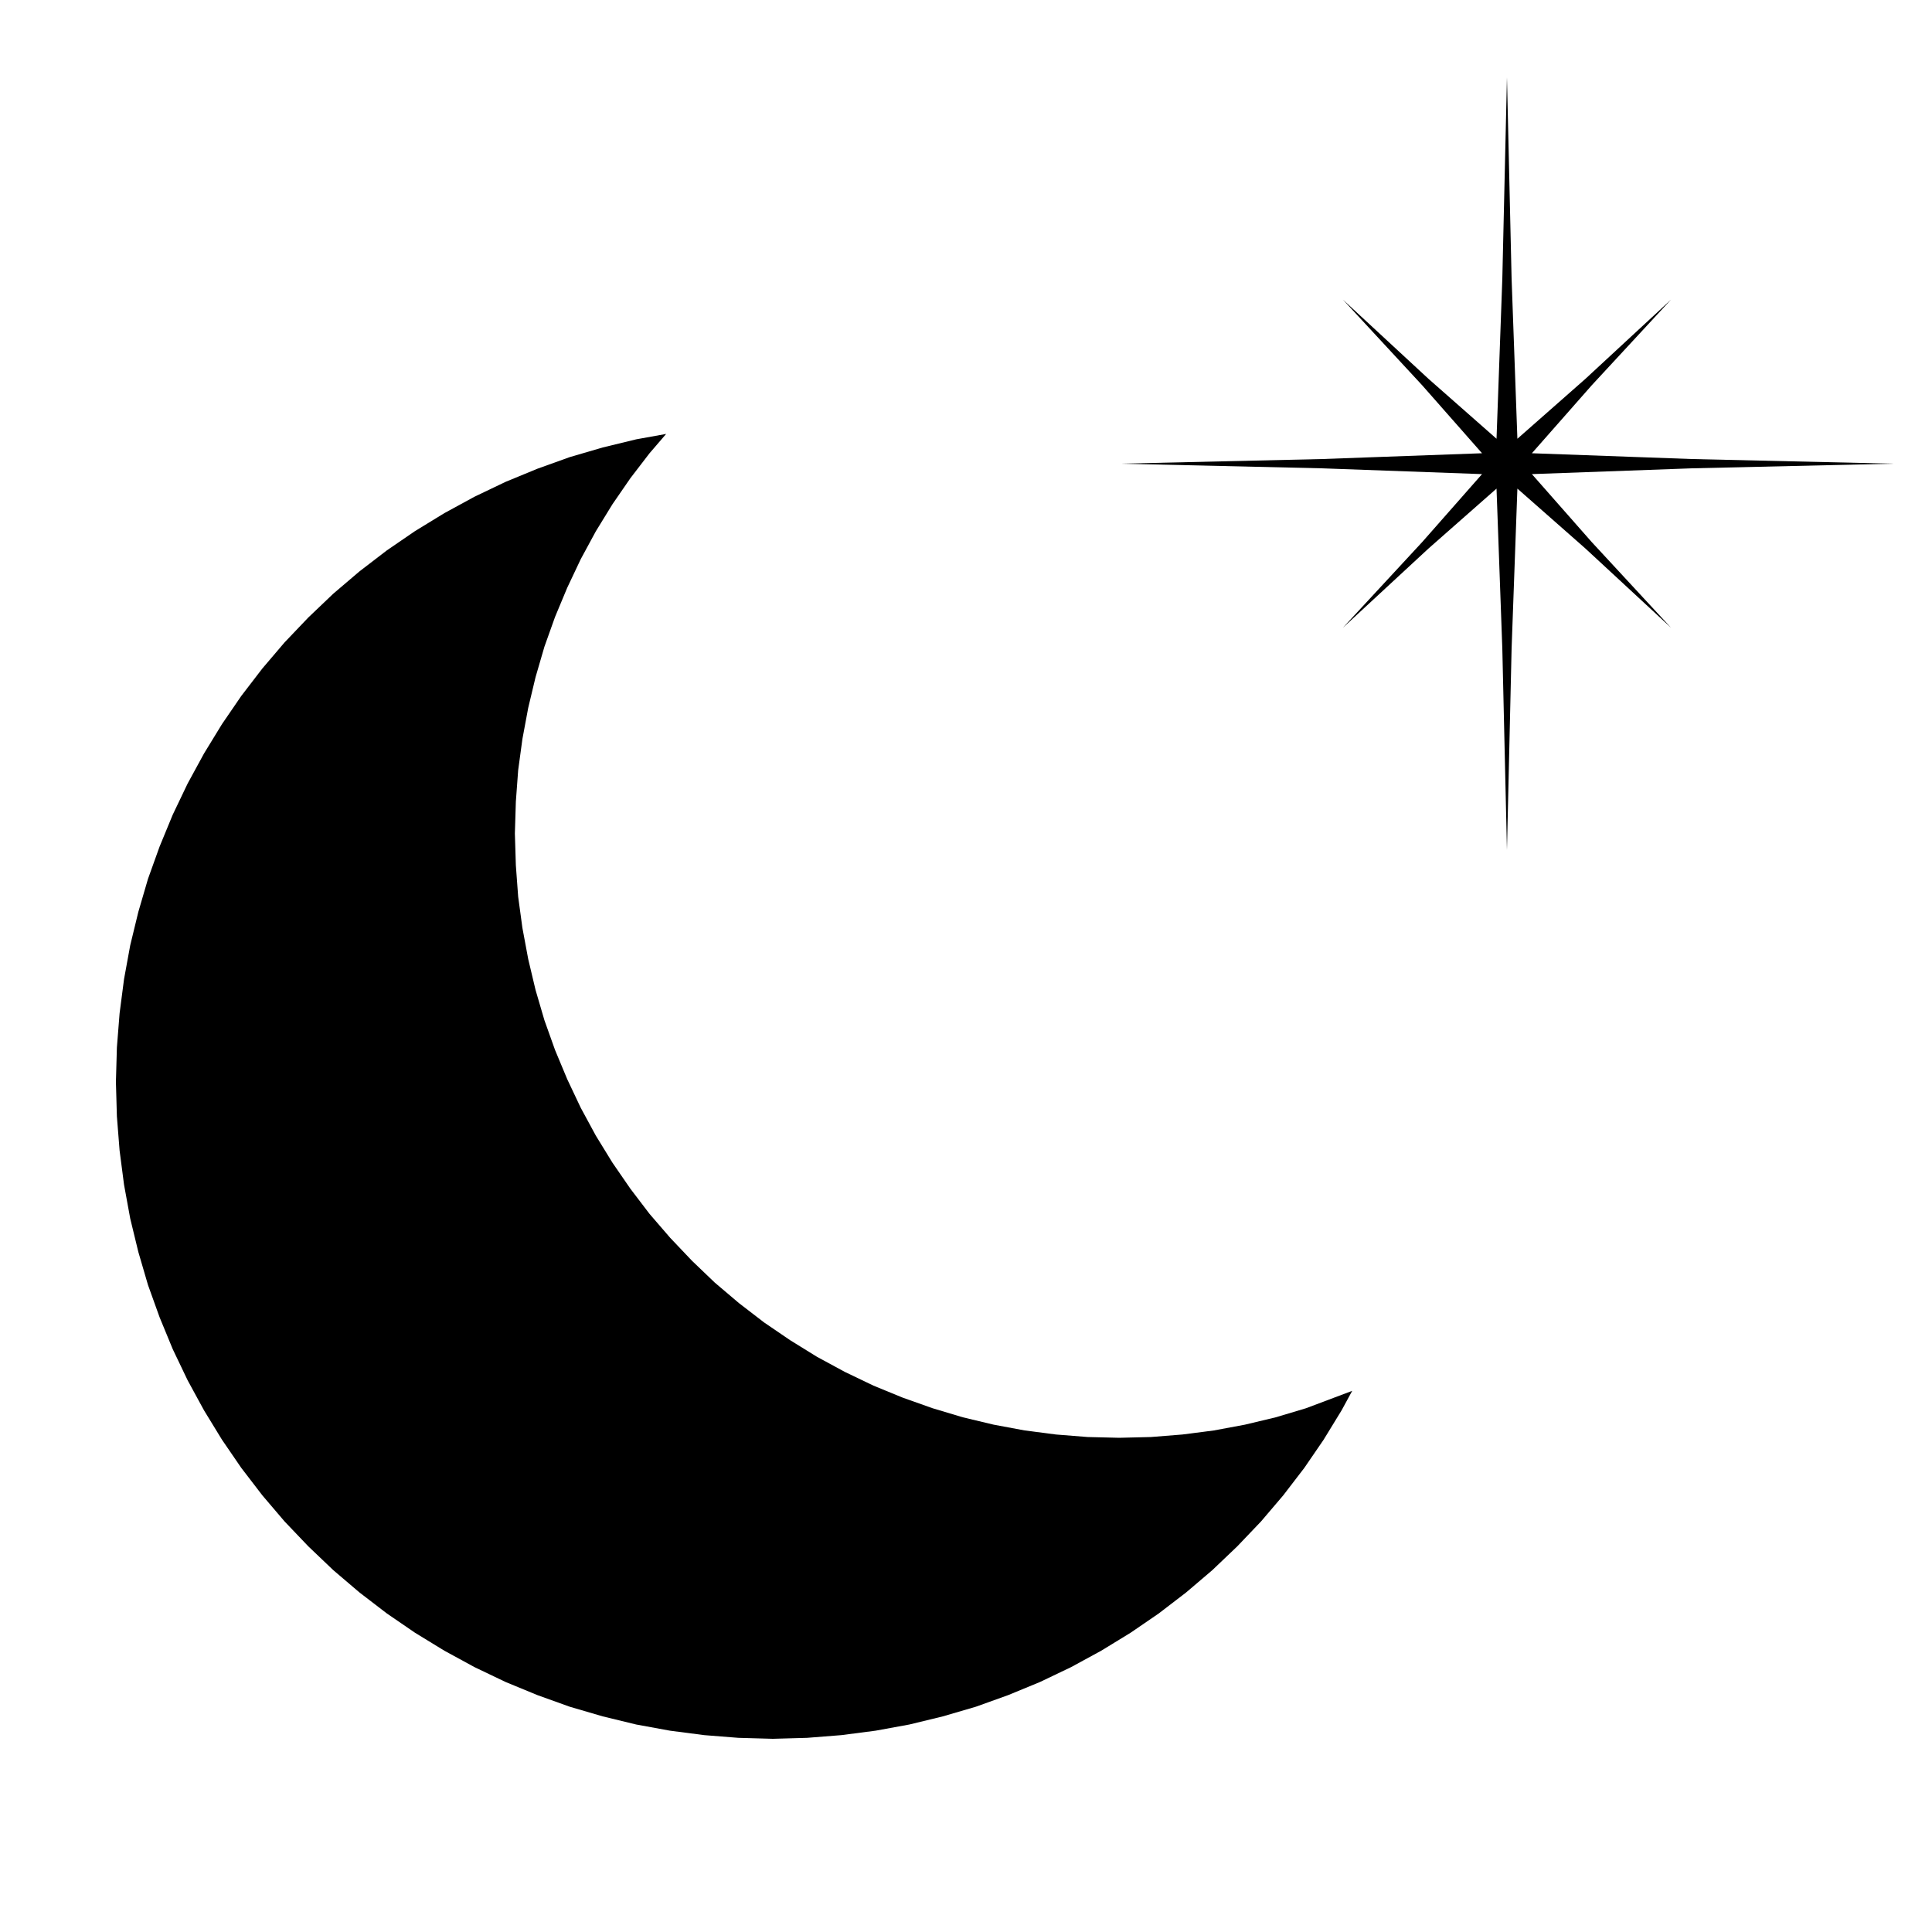
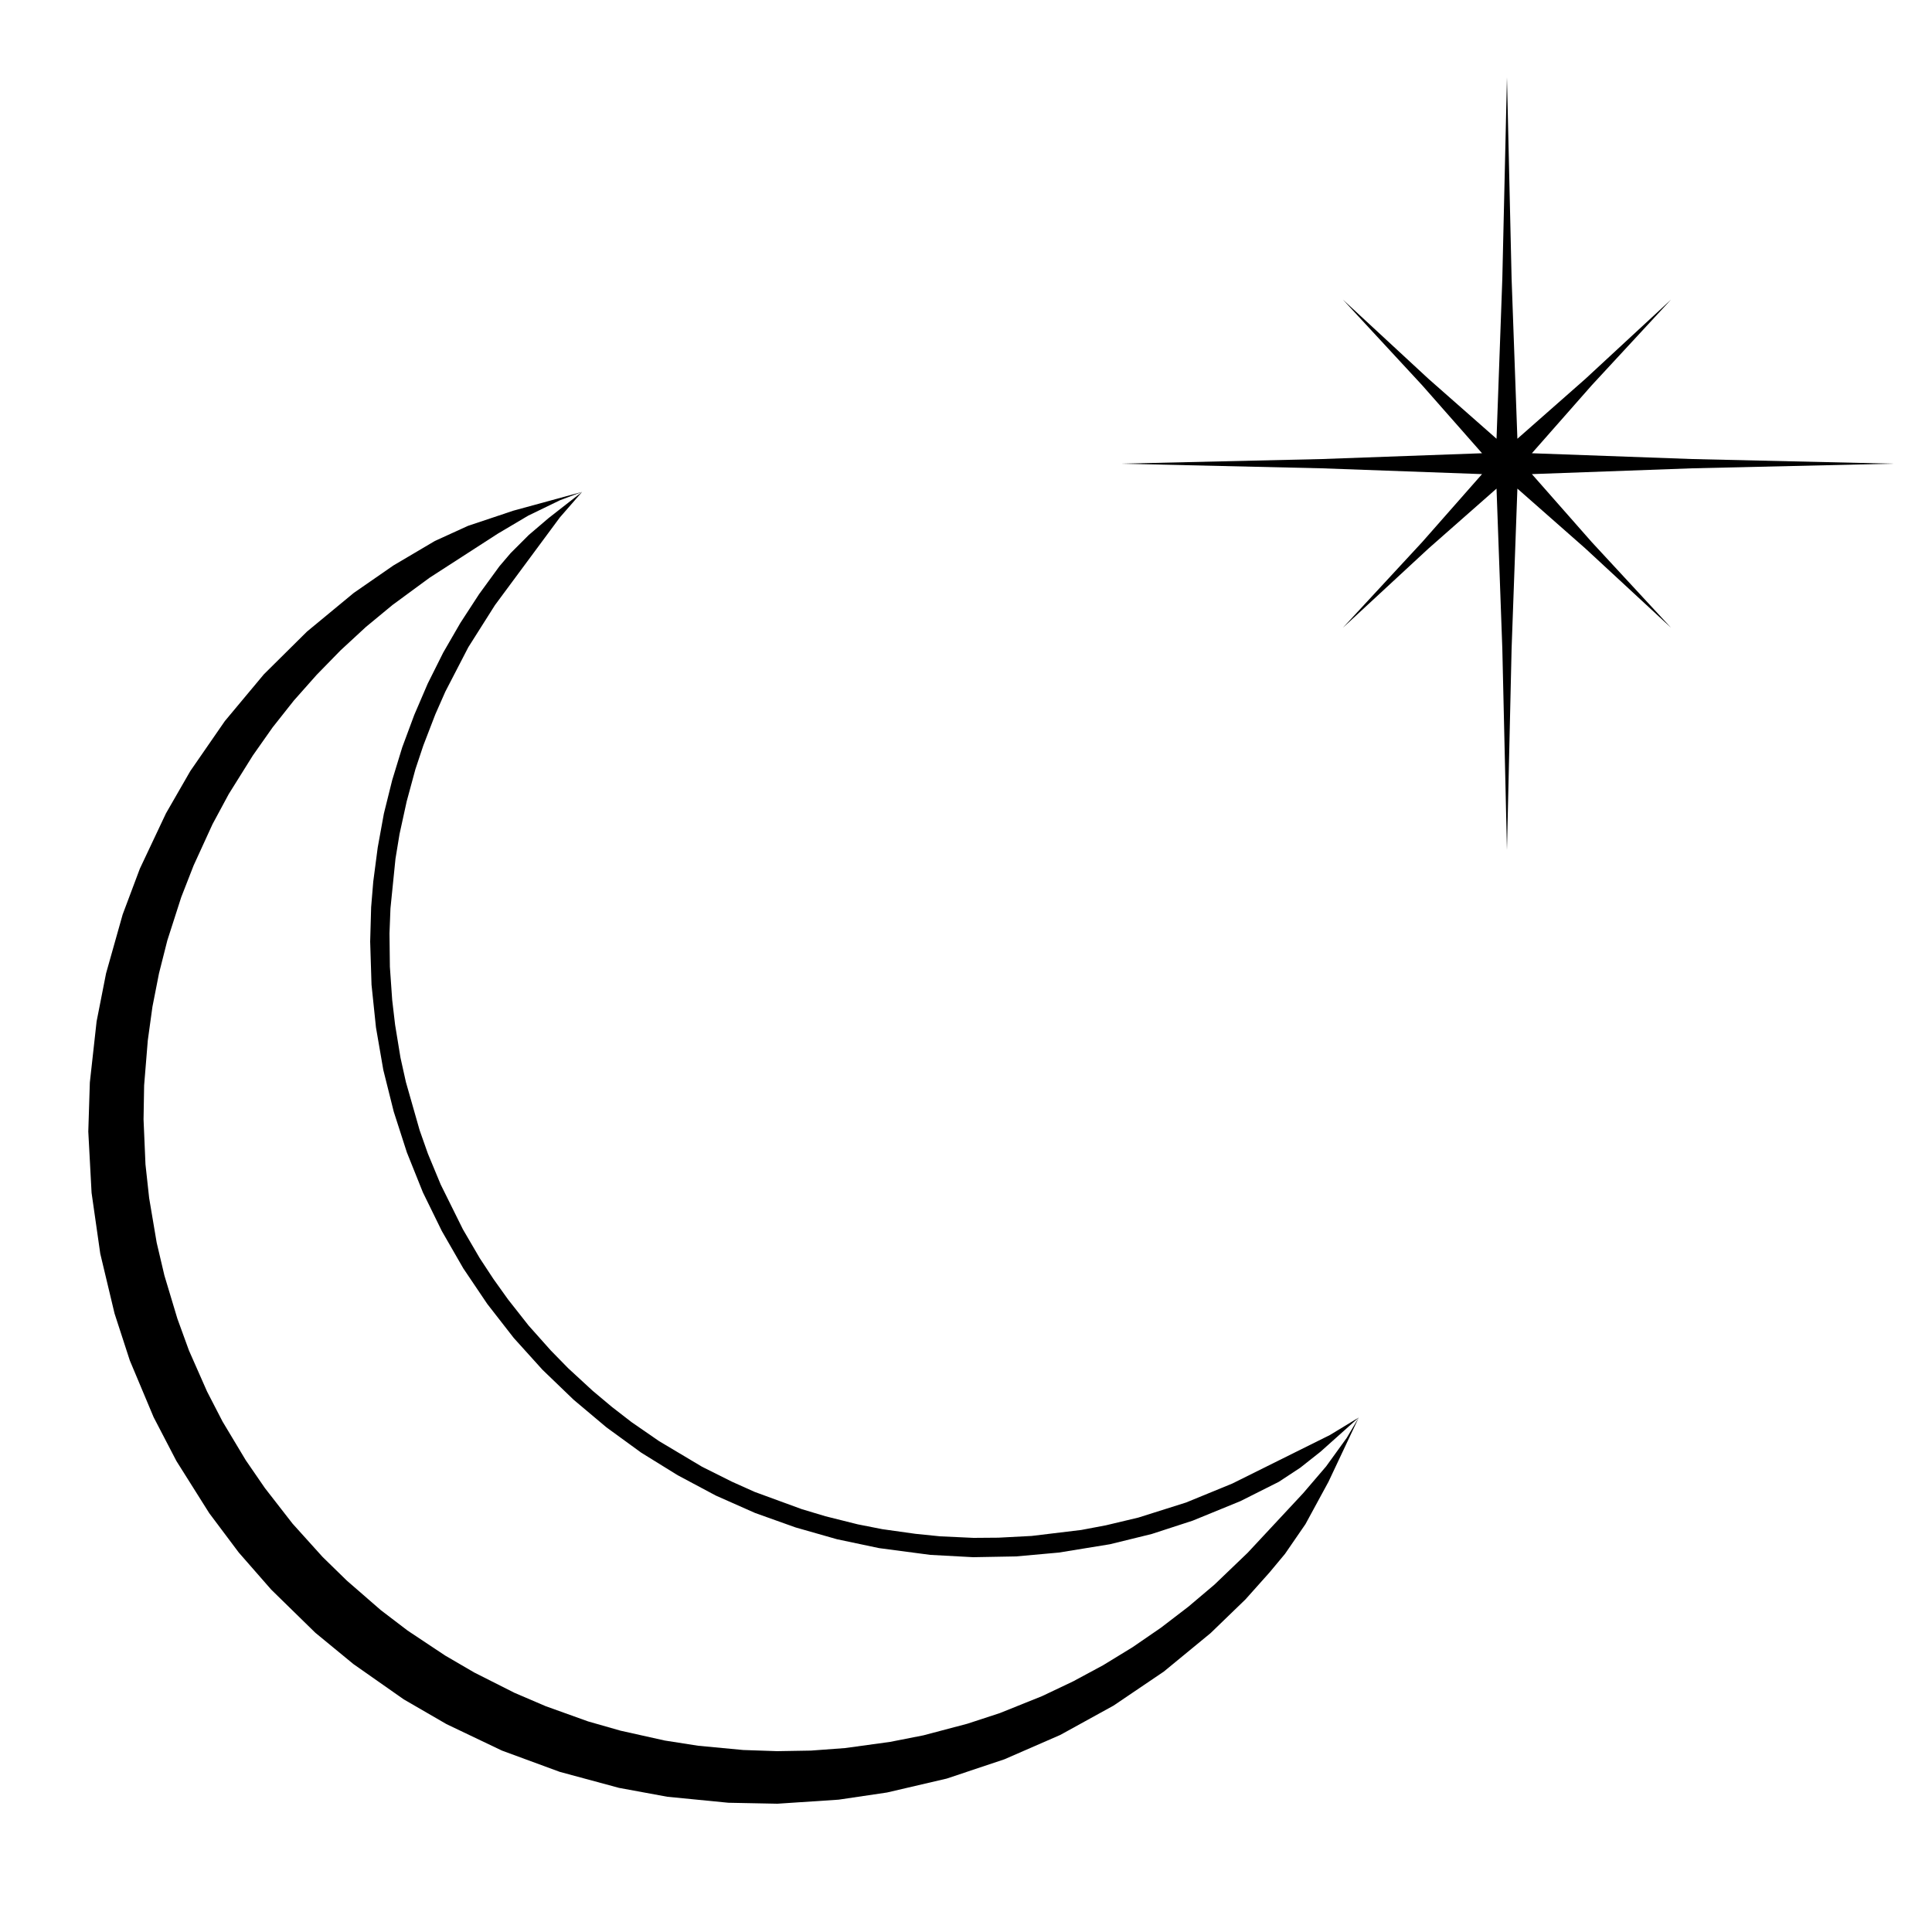
<svg xmlns="http://www.w3.org/2000/svg" viewBox="0 0 100 100">
-   <path d="M6 56L6.05 54.22L6.19 52.45L6.42 50.68L6.74 48.93L7.16 47.2L7.66 45.49L8.26 43.82L8.94 42.17L9.71 40.56L10.56 39L11.49 37.48L12.49 36.02L13.58 34.6L14.73 33.25L15.96 31.96L17.25 30.73L18.6 29.58L20.02 28.49L21.48 27.49L23 26.56L24.56 25.71L26.17 24.94L27.82 24.26L29.49 23.66L31.2 23.16L32.93 22.74L34.48 22.46L33.62 23.46L32.63 24.75L31.7 26.1L30.84 27.5L30.06 28.94L29.36 30.42L28.73 31.93L28.18 33.47L27.72 35.05L27.34 36.64L27.04 38.25L26.82 39.87L26.7 41.5L26.65 43.14L26.7 44.78L26.82 46.41L27.04 48.03L27.34 49.64L27.72 51.24L28.18 52.81L28.73 54.35L29.36 55.86L30.06 57.34L30.84 58.78L31.7 60.18L32.63 61.53L33.62 62.83L34.69 64.07L35.82 65.26L37 66.39L38.25 67.45L39.55 68.45L40.9 69.37L42.29 70.23L43.73 71.01L45.21 71.72L46.72 72.34L48.27 72.89L49.84 73.36L51.43 73.74L53.04 74.04L54.66 74.25L56.3 74.38L57.93 74.42L59.57 74.38L61.2 74.25L62.83 74.04L64.44 73.74L66.03 73.36L67.6 72.89L69.99 71.99L69.44 73L68.51 74.52L67.51 75.98L66.42 77.4L65.27 78.75L64.04 80.04L62.75 81.27L61.4 82.42L59.98 83.51L58.52 84.51L57 85.44L55.44 86.29L53.83 87.06L52.18 87.74L50.51 88.34L48.8 88.84L47.07 89.26L45.32 89.58L43.55 89.81L41.78 89.95L40 90L38.22 89.95L36.45 89.81L34.68 89.58L32.93 89.26L31.2 88.84L29.49 88.34L27.82 87.74L26.17 87.06L24.56 86.29L23 85.44L21.48 84.51L20.02 83.51L18.6 82.42L17.25 81.27L15.96 80.04L14.73 78.75L13.58 77.4L12.49 75.98L11.49 74.52L10.56 73L9.71 71.44L8.94 69.83L8.26 68.18L7.66 66.51L7.16 64.8L6.74 63.07L6.42 61.32L6.19 59.55L6.05 57.78ZM58 24L68.42 23.76L76.71 23.46L73.61 19.94L69.51 15.51L73.94 19.61L77.46 22.71L77.76 14.42L78 4L78.24 14.42L78.54 22.71L82.06 19.61L86.49 15.51L82.39 19.94L79.29 23.46L87.58 23.76L98 24L87.58 24.24L79.29 24.54L82.39 28.06L86.49 32.49L82.06 28.39L78.54 25.29L78.24 33.58L78 44L77.76 33.58L77.46 25.29L73.94 28.39L69.51 32.49L73.61 28.06L76.71 24.54L68.42 24.24Z" fill="currentColor" />
+   <path d="M4.57 58.57L4.65 56.03L5 52.87L5.49 50.38L6.35 47.33L7.24 44.96L8.59 42.1L9.85 39.91L11.64 37.32L13.66 34.9L15.89 32.69L18.31 30.69L20.36 29.27L22.51 28L24.22 27.22L26.58 26.43L30.13 25.46L28.99 25.89L27.34 26.69L25.77 27.62L22.24 29.9L20.32 31.31L18.94 32.45L17.63 33.66L16.39 34.93L15.21 36.26L14.11 37.65L13.09 39.1L11.84 41.1L11 42.66L10.02 44.8L9.38 46.44L8.66 48.68L8.23 50.38L7.89 52.11L7.65 53.85L7.46 56.18L7.43 57.94L7.53 60.27L7.72 62.01L8.11 64.32L8.51 66.02L9.18 68.25L9.78 69.9L10.72 72.03L11.52 73.58L12.72 75.58L13.71 77.02L15.14 78.86L16.7 80.59L17.95 81.81L19.71 83.34L21.1 84.4L23.04 85.69L24.55 86.57L26.63 87.62L28.24 88.31L30.44 89.1L32.12 89.58L34.41 90.09L36.14 90.36L38.47 90.58L40.23 90.64L41.98 90.61L43.74 90.48L46.07 90.16L47.8 89.82L50.07 89.22L51.75 88.67L53.94 87.79L55.54 87.03L57.1 86.19L58.62 85.26L60.09 84.25L61.5 83.17L62.86 82.02L64.58 80.37L67.45 77.29L68.64 75.9L69.71 74.42L70.33 73.37L68.76 76.7L67.57 78.89L66.51 80.43L65.71 81.39L64.46 82.79L62.66 84.53L60.24 86.52L57.64 88.28L54.88 89.8L51.99 91.06L49 92.06L45.91 92.78L43.41 93.15L40.24 93.36L37.7 93.31L34.54 93L32.04 92.54L28.97 91.71L25.98 90.61L23.11 89.24L20.9 87.96L18.29 86.13L16.32 84.51L14.04 82.28L12.36 80.36L10.83 78.32L9.13 75.62L7.95 73.35L6.72 70.42L5.93 67.99L5.19 64.89L4.74 61.74ZM19.16 48.74L19.21 46.96L19.32 45.63L19.55 43.87L19.87 42.11L20.3 40.38L20.82 38.68L21.44 37.01L22.14 35.38L22.94 33.78L23.83 32.24L24.8 30.75L25.85 29.31L26.43 28.63L27.37 27.69L28.39 26.82L30.13 25.46L28.98 26.78L25.62 31.32L24.24 33.5L23.05 35.8L22.53 36.98L21.91 38.59L21.5 39.82L21.05 41.48L20.68 43.17L20.47 44.45L20.21 47.02L20.16 48.31L20.18 50.04L20.3 51.76L20.45 53.04L20.73 54.75L21.01 56.01L21.72 58.5L22.15 59.72L22.81 61.31L23.96 63.63L24.83 65.12L25.54 66.2L26.29 67.25L27.36 68.61L28.51 69.9L29.41 70.82L30.68 71.99L31.67 72.82L32.69 73.61L34.11 74.59L36.34 75.92L37.88 76.69L39.06 77.22L41.49 78.11L42.72 78.48L44.4 78.9L45.67 79.15L47.38 79.39L48.66 79.52L50.39 79.6L51.68 79.59L53.4 79.5L55.97 79.19L57.24 78.95L58.92 78.55L61.39 77.77L63.78 76.79L68.83 74.28L70.33 73.37L68.35 75.14L67.3 75.97L66.19 76.7L64.2 77.7L61.73 78.71L59.61 79.4L57.45 79.93L54.81 80.36L52.59 80.56L50.37 80.6L48.15 80.48L45.5 80.13L43.32 79.67L41.18 79.06L39.08 78.31L37.05 77.41L35.08 76.36L33.19 75.19L31.39 73.88L29.69 72.45L28.08 70.9L26.59 69.25L25.22 67.49L23.98 65.65L22.87 63.72L21.89 61.72L21.06 59.65L20.38 57.54L19.84 55.38L19.46 53.18L19.23 50.97ZM58 24L68.42 23.76L76.71 23.46L73.61 19.94L69.51 15.51L73.94 19.61L77.46 22.71L77.76 14.42L78 4L78.24 14.42L78.54 22.71L82.06 19.61L86.49 15.51L82.39 19.94L79.29 23.46L87.58 23.76L98 24L87.58 24.24L79.29 24.54L82.39 28.06L86.49 32.49L82.06 28.39L78.54 25.29L78.24 33.58L78 44L77.76 33.58L77.46 25.29L73.94 28.39L69.51 32.49L73.61 28.06L76.71 24.54L68.42 24.24Z" fill="currentColor" />
</svg>
